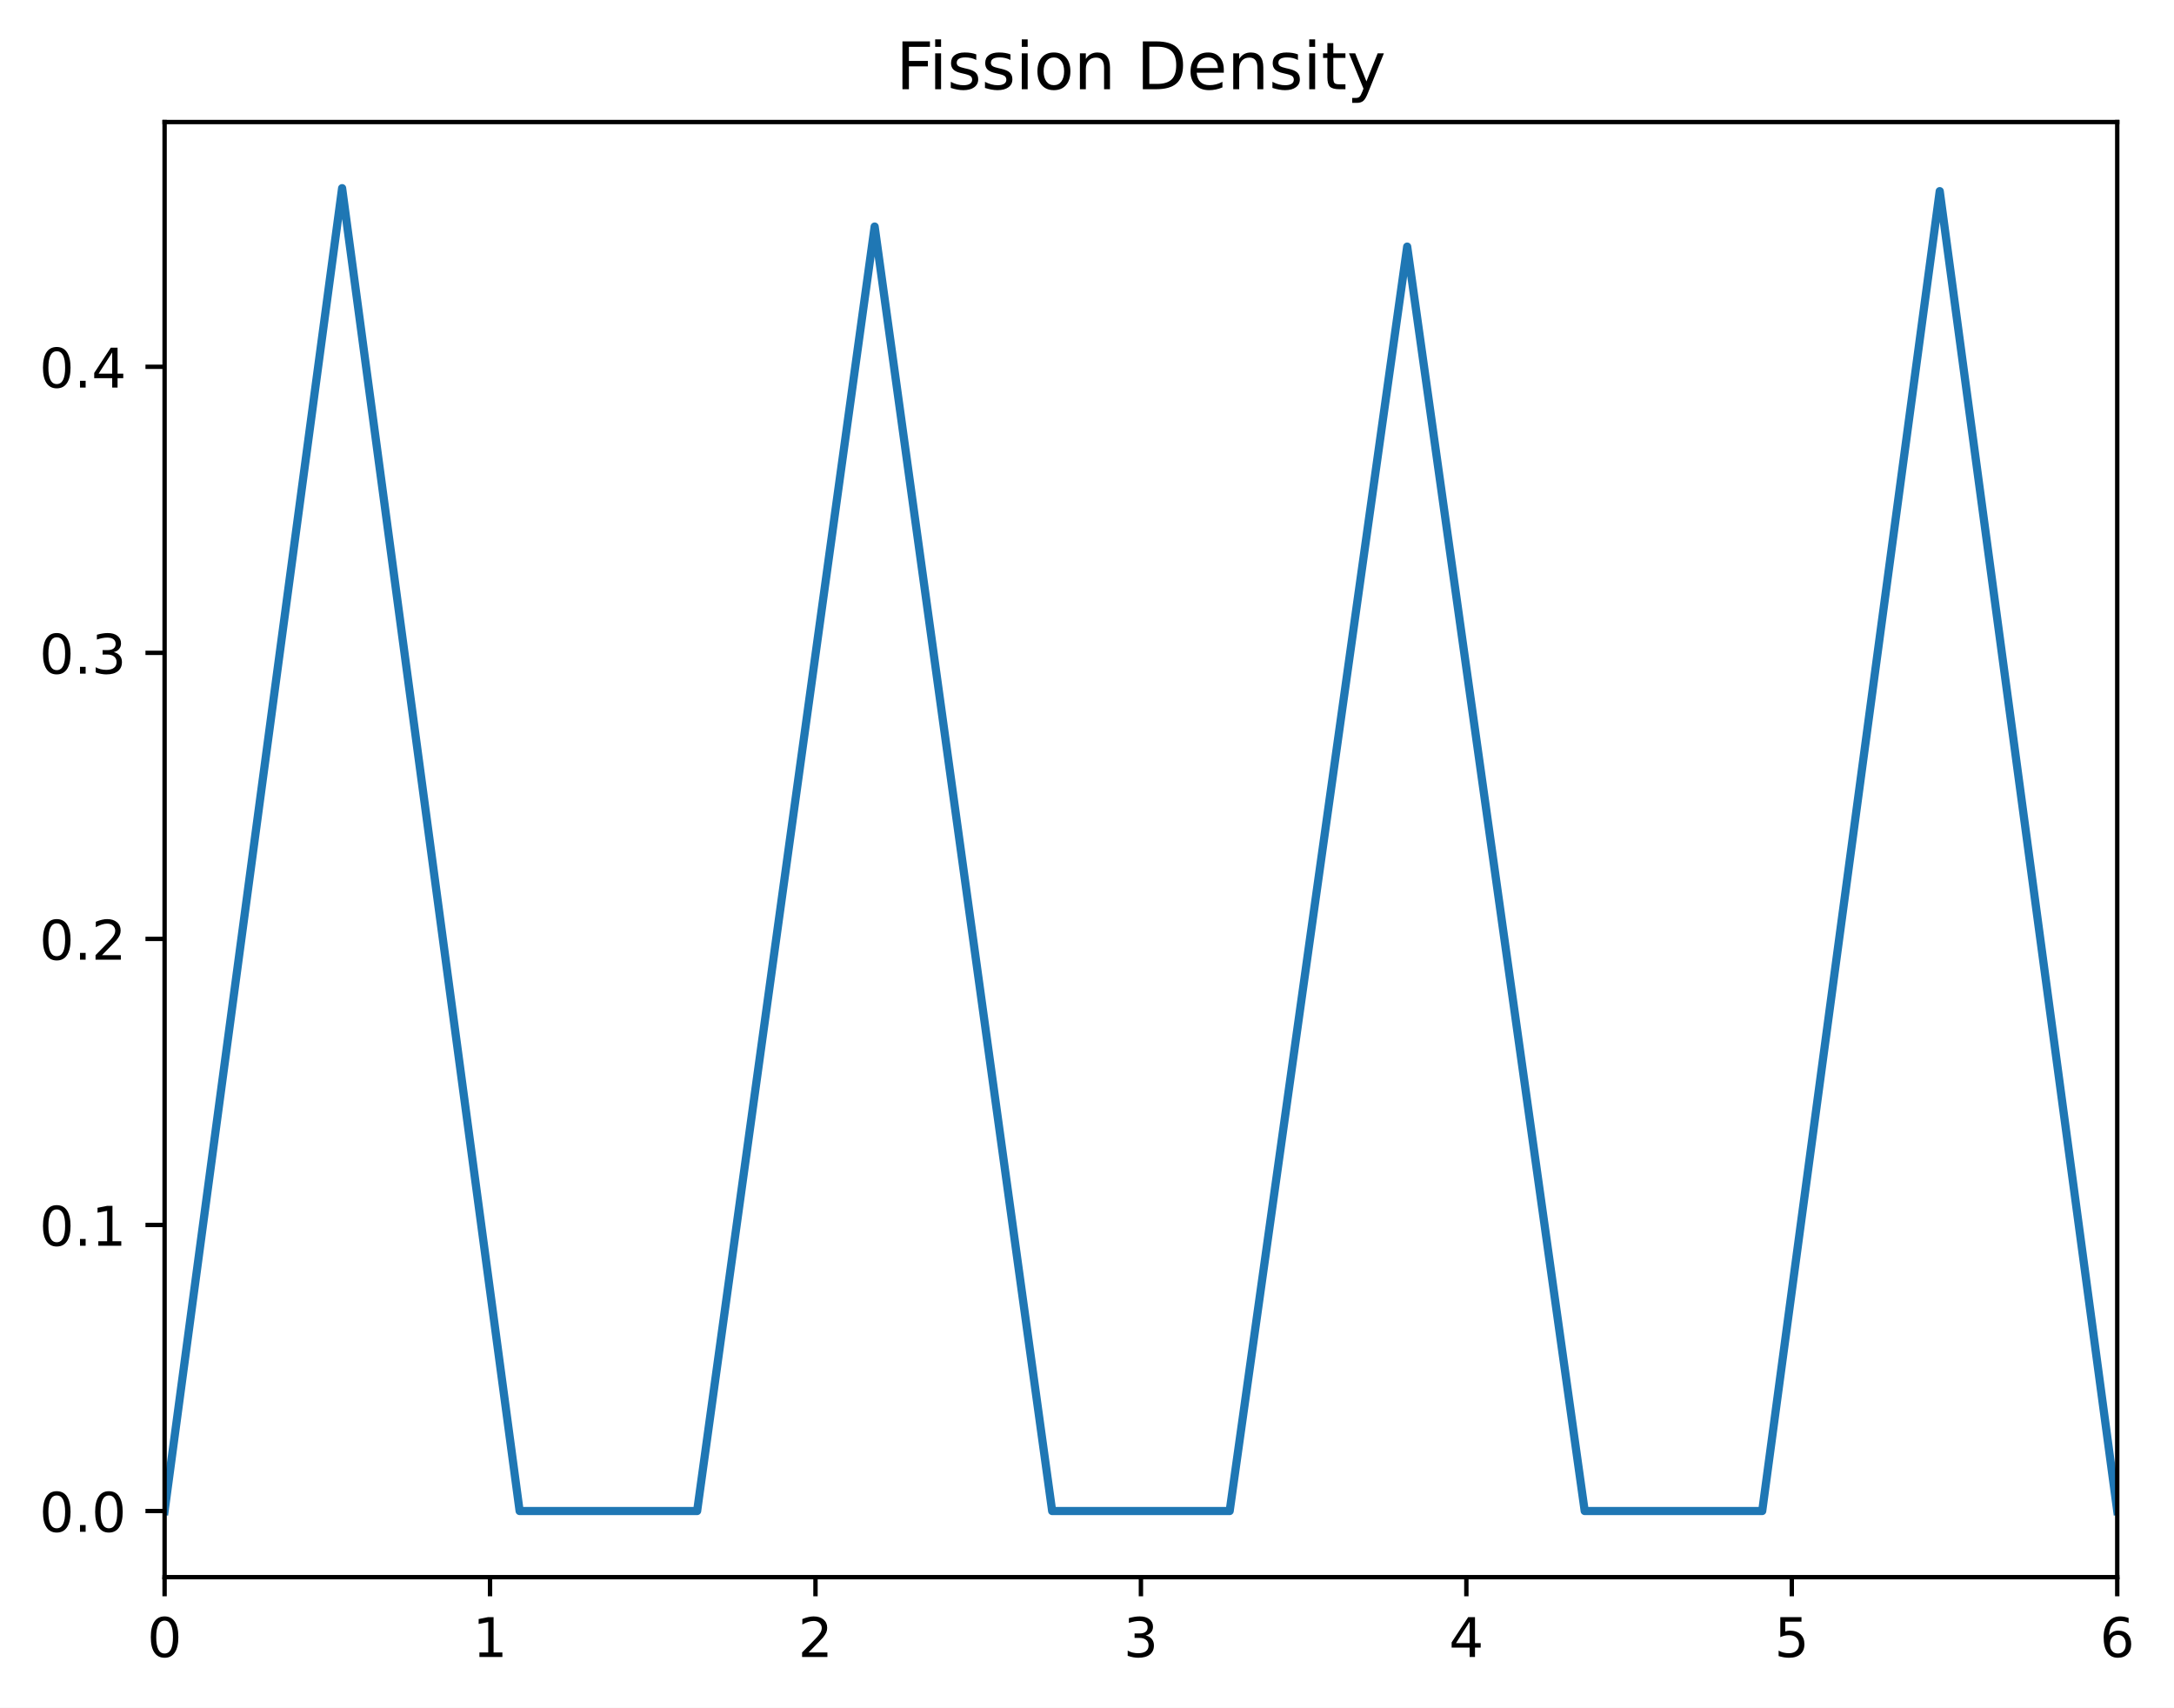
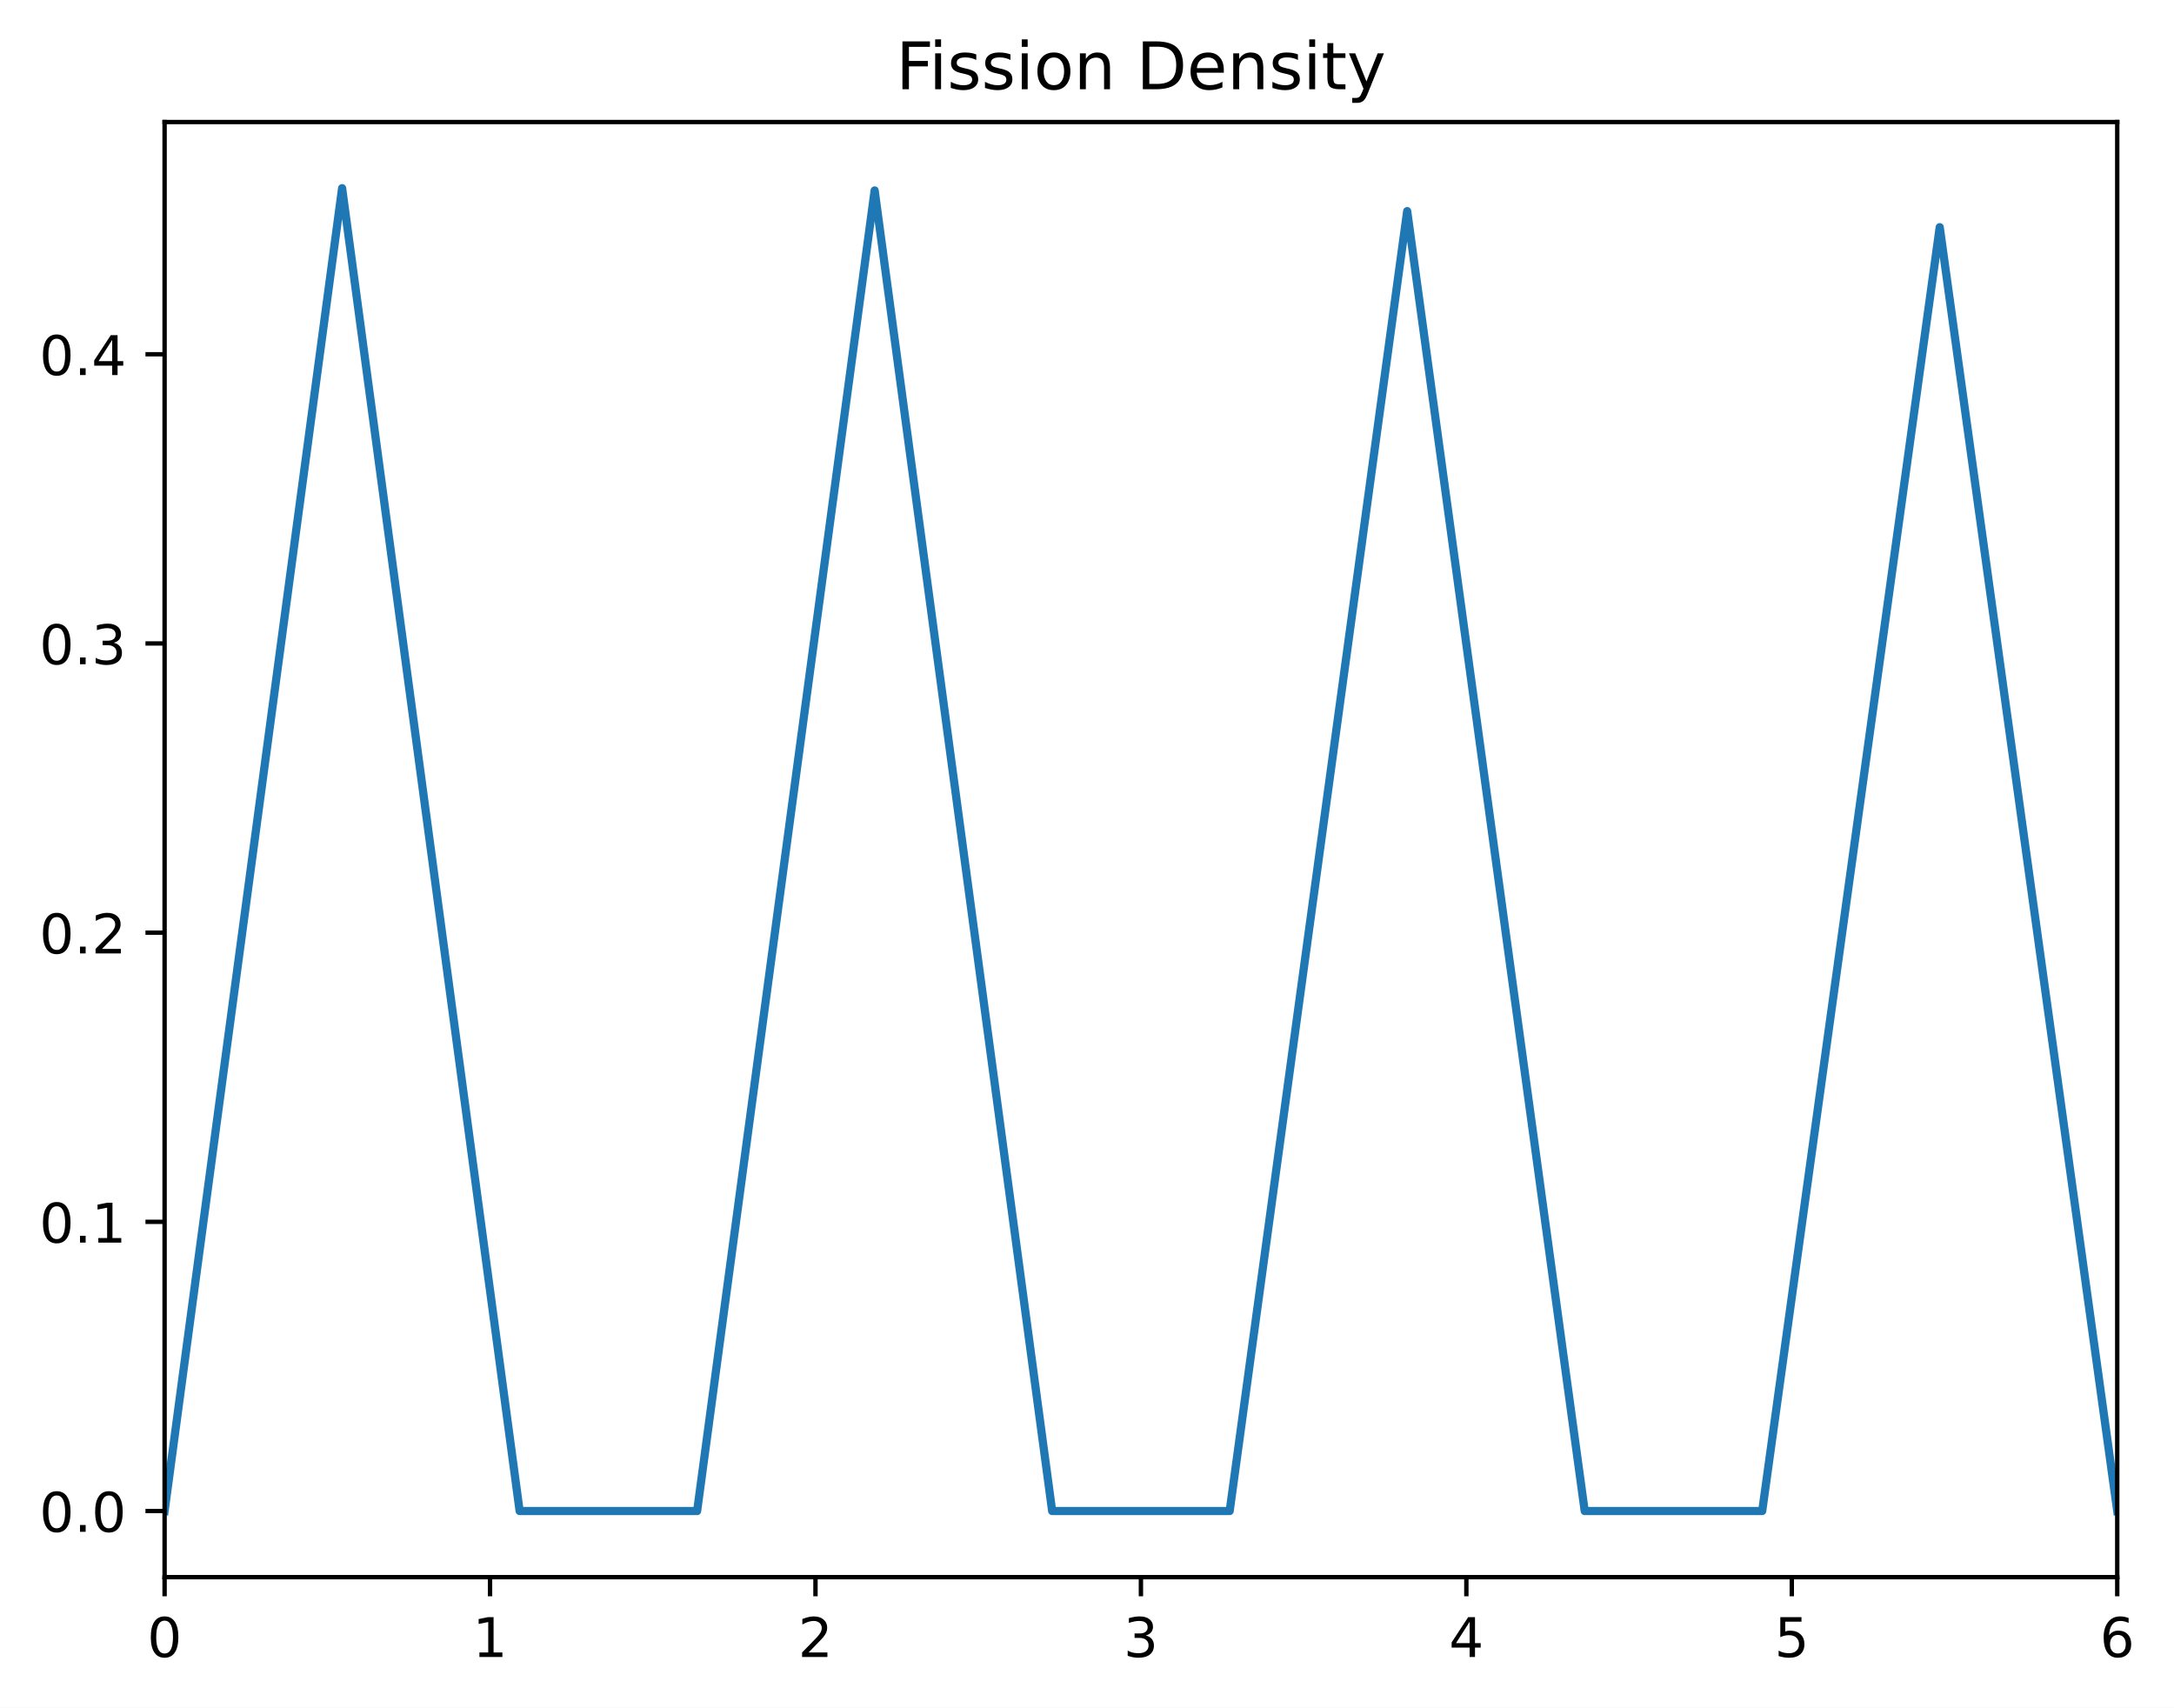
<svg xmlns="http://www.w3.org/2000/svg" xmlns:xlink="http://www.w3.org/1999/xlink" width="397.604pt" height="312.308pt" viewBox="0 0 397.604 312.308" version="1.1">
  <defs>
    <style type="text/css">*{stroke-linejoin: round; stroke-linecap: butt}</style>
  </defs>
  <g id="figure_1">
    <g id="patch_1">
      <path d="M 0 312.308  L 397.604 312.308  L 397.604 0  L 0 0  z " style="fill: #ffffff" />
    </g>
    <g id="axes_1">
      <g id="patch_2">
        <path d="M 30.103 288.43  L 387.223 288.43  L 387.223 22.318  L 30.103 22.318  z " style="fill: #ffffff" />
      </g>
      <g id="matplotlib.axis_1">
        <g id="xtick_1">
          <g id="line2d_1">
            <defs>
-               <path id="m2e1d629ce9" d="M 0 0  L 0 3.5  " style="stroke: #000000; stroke-width: 0.8" />
+               <path id="m948806392f" d="M 0 0  L 0 3.5  " style="stroke: #000000; stroke-width: 0.8" />
            </defs>
            <g>
-               <use xlink:href="#m2e1d629ce9" x="30.103" y="288.43" style="stroke: #000000; stroke-width: 0.8" />
+               <use xlink:href="#m948806392f" x="30.103" y="288.43" style="stroke: #000000; stroke-width: 0.8" />
            </g>
          </g>
          <g id="text_1">
            <g transform="translate(26.92188 303.0286) scale(0.1 -0.1)">
              <defs>
                <path id="DejaVuSans-30" d="M 2034 4250  Q 1547 4250 1301 3770  Q 1056 3291 1056 2328  Q 1056 1369 1301 889  Q 1547 409 2034 409  Q 2525 409 2770 889  Q 3016 1369 3016 2328  Q 3016 3291 2770 3770  Q 2525 4250 2034 4250  z M 2034 4750  Q 2819 4750 3233 4129  Q 3647 3509 3647 2328  Q 3647 1150 3233 529  Q 2819 -91 2034 -91  Q 1250 -91 836 529  Q 422 1150 422 2328  Q 422 3509 836 4129  Q 1250 4750 2034 4750  z " transform="scale(0.015625)" />
              </defs>
              <use xlink:href="#DejaVuSans-30" />
            </g>
          </g>
        </g>
        <g id="xtick_2">
          <g id="line2d_2">
            <g>
-               <use xlink:href="#m2e1d629ce9" x="89.623" y="288.43" style="stroke: #000000; stroke-width: 0.8" />
+               <use xlink:href="#m948806392f" x="89.623" y="288.43" style="stroke: #000000; stroke-width: 0.8" />
            </g>
          </g>
          <g id="text_2">
            <g transform="translate(86.44187 303.0286) scale(0.1 -0.1)">
              <defs>
                <path id="DejaVuSans-31" d="M 794 531  L 1825 531  L 1825 4091  L 703 3866  L 703 4441  L 1819 4666  L 2450 4666  L 2450 531  L 3481 531  L 3481 0  L 794 0  L 794 531  z " transform="scale(0.015625)" />
              </defs>
              <use xlink:href="#DejaVuSans-31" />
            </g>
          </g>
        </g>
        <g id="xtick_3">
          <g id="line2d_3">
            <g>
-               <use xlink:href="#m2e1d629ce9" x="149.143" y="288.43" style="stroke: #000000; stroke-width: 0.8" />
+               <use xlink:href="#m948806392f" x="149.143" y="288.43" style="stroke: #000000; stroke-width: 0.8" />
            </g>
          </g>
          <g id="text_3">
            <g transform="translate(145.9619 303.0286) scale(0.1 -0.1)">
              <defs>
                <path id="DejaVuSans-32" d="M 1228 531  L 3431 531  L 3431 0  L 469 0  L 469 531  Q 828 903 1448 1529  Q 2069 2156 2228 2338  Q 2531 2678 2651 2914  Q 2772 3150 2772 3378  Q 2772 3750 2511 3984  Q 2250 4219 1831 4219  Q 1534 4219 1204 4116  Q 875 4013 500 3803  L 500 4441  Q 881 4594 1212 4672  Q 1544 4750 1819 4750  Q 2544 4750 2975 4387  Q 3406 4025 3406 3419  Q 3406 3131 3298 2873  Q 3191 2616 2906 2266  Q 2828 2175 2409 1742  Q 1991 1309 1228 531  z " transform="scale(0.015625)" />
              </defs>
              <use xlink:href="#DejaVuSans-32" />
            </g>
          </g>
        </g>
        <g id="xtick_4">
          <g id="line2d_4">
            <g>
-               <use xlink:href="#m2e1d629ce9" x="208.663" y="288.43" style="stroke: #000000; stroke-width: 0.8" />
+               <use xlink:href="#m948806392f" x="208.663" y="288.43" style="stroke: #000000; stroke-width: 0.8" />
            </g>
          </g>
          <g id="text_4">
            <g transform="translate(205.4819 303.0286) scale(0.1 -0.1)">
              <defs>
                <path id="DejaVuSans-33" d="M 2597 2516  Q 3050 2419 3304 2112  Q 3559 1806 3559 1356  Q 3559 666 3084 287  Q 2609 -91 1734 -91  Q 1441 -91 1130 -33  Q 819 25 488 141  L 488 750  Q 750 597 1062 519  Q 1375 441 1716 441  Q 2309 441 2620 675  Q 2931 909 2931 1356  Q 2931 1769 2642 2001  Q 2353 2234 1838 2234  L 1294 2234  L 1294 2753  L 1863 2753  Q 2328 2753 2575 2939  Q 2822 3125 2822 3475  Q 2822 3834 2567 4026  Q 2313 4219 1838 4219  Q 1578 4219 1281 4162  Q 984 4106 628 3988  L 628 4550  Q 988 4650 1302 4700  Q 1616 4750 1894 4750  Q 2613 4750 3031 4423  Q 3450 4097 3450 3541  Q 3450 3153 3228 2886  Q 3006 2619 2597 2516  z " transform="scale(0.015625)" />
              </defs>
              <use xlink:href="#DejaVuSans-33" />
            </g>
          </g>
        </g>
        <g id="xtick_5">
          <g id="line2d_5">
            <g>
-               <use xlink:href="#m2e1d629ce9" x="268.183" y="288.43" style="stroke: #000000; stroke-width: 0.8" />
+               <use xlink:href="#m948806392f" x="268.183" y="288.43" style="stroke: #000000; stroke-width: 0.8" />
            </g>
          </g>
          <g id="text_5">
            <g transform="translate(265.0019 303.0286) scale(0.1 -0.1)">
              <defs>
                <path id="DejaVuSans-34" d="M 2419 4116  L 825 1625  L 2419 1625  L 2419 4116  z M 2253 4666  L 3047 4666  L 3047 1625  L 3713 1625  L 3713 1100  L 3047 1100  L 3047 0  L 2419 0  L 2419 1100  L 313 1100  L 313 1709  L 2253 4666  z " transform="scale(0.015625)" />
              </defs>
              <use xlink:href="#DejaVuSans-34" />
            </g>
          </g>
        </g>
        <g id="xtick_6">
          <g id="line2d_6">
            <g>
-               <use xlink:href="#m2e1d629ce9" x="327.703" y="288.43" style="stroke: #000000; stroke-width: 0.8" />
+               <use xlink:href="#m948806392f" x="327.703" y="288.43" style="stroke: #000000; stroke-width: 0.8" />
            </g>
          </g>
          <g id="text_6">
            <g transform="translate(324.5219 303.0286) scale(0.1 -0.1)">
              <defs>
                <path id="DejaVuSans-35" d="M 691 4666  L 3169 4666  L 3169 4134  L 1269 4134  L 1269 2991  Q 1406 3038 1543 3061  Q 1681 3084 1819 3084  Q 2600 3084 3056 2656  Q 3513 2228 3513 1497  Q 3513 744 3044 326  Q 2575 -91 1722 -91  Q 1428 -91 1123 -41  Q 819 9 494 109  L 494 744  Q 775 591 1075 516  Q 1375 441 1709 441  Q 2250 441 2565 725  Q 2881 1009 2881 1497  Q 2881 1984 2565 2268  Q 2250 2553 1709 2553  Q 1456 2553 1204 2497  Q 953 2441 691 2322  L 691 4666  z " transform="scale(0.015625)" />
              </defs>
              <use xlink:href="#DejaVuSans-35" />
            </g>
          </g>
        </g>
        <g id="xtick_7">
          <g id="line2d_7">
            <g>
-               <use xlink:href="#m2e1d629ce9" x="387.223" y="288.43" style="stroke: #000000; stroke-width: 0.8" />
+               <use xlink:href="#m948806392f" x="387.223" y="288.43" style="stroke: #000000; stroke-width: 0.8" />
            </g>
          </g>
          <g id="text_7">
            <g transform="translate(384.0419 303.0286) scale(0.1 -0.1)">
              <defs>
                <path id="DejaVuSans-36" d="M 2113 2584  Q 1688 2584 1439 2293  Q 1191 2003 1191 1497  Q 1191 994 1439 701  Q 1688 409 2113 409  Q 2538 409 2786 701  Q 3034 994 3034 1497  Q 3034 2003 2786 2293  Q 2538 2584 2113 2584  z M 3366 4563  L 3366 3988  Q 3128 4100 2886 4159  Q 2644 4219 2406 4219  Q 1781 4219 1451 3797  Q 1122 3375 1075 2522  Q 1259 2794 1537 2939  Q 1816 3084 2150 3084  Q 2853 3084 3261 2657  Q 3669 2231 3669 1497  Q 3669 778 3244 343  Q 2819 -91 2113 -91  Q 1303 -91 875 529  Q 447 1150 447 2328  Q 447 3434 972 4092  Q 1497 4750 2381 4750  Q 2619 4750 2861 4703  Q 3103 4656 3366 4563  z " transform="scale(0.015625)" />
              </defs>
              <use xlink:href="#DejaVuSans-36" />
            </g>
          </g>
        </g>
      </g>
      <g id="matplotlib.axis_2">
        <g id="ytick_1">
          <g id="line2d_8">
            <defs>
-               <path id="m0b824109f2" d="M 0 0  L -3.5 0  " style="stroke: #000000; stroke-width: 0.8" />
+               <path id="mc8d7536c25" d="M 0 0  L -3.5 0  " style="stroke: #000000; stroke-width: 0.8" />
            </defs>
            <g>
-               <use xlink:href="#m0b824109f2" x="30.103" y="276.334" style="stroke: #000000; stroke-width: 0.8" />
+               <use xlink:href="#mc8d7536c25" x="30.103" y="276.334" style="stroke: #000000; stroke-width: 0.8" />
            </g>
          </g>
          <g id="text_8">
            <g transform="translate(7.2 280.1333) scale(0.1 -0.1)">
              <defs>
                <path id="DejaVuSans-2e" d="M 684 794  L 1344 794  L 1344 0  L 684 0  L 684 794  z " transform="scale(0.015625)" />
              </defs>
              <use xlink:href="#DejaVuSans-30" />
              <use xlink:href="#DejaVuSans-2e" x="63.623" />
              <use xlink:href="#DejaVuSans-30" x="95.41" />
            </g>
          </g>
        </g>
        <g id="ytick_2">
          <g id="line2d_9">
            <g>
-               <use xlink:href="#m0b824109f2" x="30.103" y="224.021" style="stroke: #000000; stroke-width: 0.8" />
+               <use xlink:href="#mc8d7536c25" x="30.103" y="223.447" style="stroke: #000000; stroke-width: 0.8" />
            </g>
          </g>
          <g id="text_9">
-             <g transform="translate(7.2 227.8197) scale(0.1 -0.1)">
+             <g transform="translate(7.2 227.2467) scale(0.1 -0.1)">
              <use xlink:href="#DejaVuSans-30" />
              <use xlink:href="#DejaVuSans-2e" x="63.623" />
              <use xlink:href="#DejaVuSans-31" x="95.41" />
            </g>
          </g>
        </g>
        <g id="ytick_3">
          <g id="line2d_10">
            <g>
-               <use xlink:href="#m0b824109f2" x="30.103" y="171.707" style="stroke: #000000; stroke-width: 0.8" />
+               <use xlink:href="#mc8d7536c25" x="30.103" y="170.561" style="stroke: #000000; stroke-width: 0.8" />
            </g>
          </g>
          <g id="text_10">
-             <g transform="translate(7.2 175.5062) scale(0.1 -0.1)">
+             <g transform="translate(7.2 174.3601) scale(0.1 -0.1)">
              <use xlink:href="#DejaVuSans-30" />
              <use xlink:href="#DejaVuSans-2e" x="63.623" />
              <use xlink:href="#DejaVuSans-32" x="95.41" />
            </g>
          </g>
        </g>
        <g id="ytick_4">
          <g id="line2d_11">
            <g>
-               <use xlink:href="#m0b824109f2" x="30.103" y="119.393" style="stroke: #000000; stroke-width: 0.8" />
+               <use xlink:href="#mc8d7536c25" x="30.103" y="117.674" style="stroke: #000000; stroke-width: 0.8" />
            </g>
          </g>
          <g id="text_11">
-             <g transform="translate(7.2 123.1926) scale(0.1 -0.1)">
+             <g transform="translate(7.2 121.4734) scale(0.1 -0.1)">
              <use xlink:href="#DejaVuSans-30" />
              <use xlink:href="#DejaVuSans-2e" x="63.623" />
              <use xlink:href="#DejaVuSans-33" x="95.41" />
            </g>
          </g>
        </g>
        <g id="ytick_5">
          <g id="line2d_12">
            <g>
-               <use xlink:href="#m0b824109f2" x="30.103" y="67.08" style="stroke: #000000; stroke-width: 0.8" />
+               <use xlink:href="#mc8d7536c25" x="30.103" y="64.788" style="stroke: #000000; stroke-width: 0.8" />
            </g>
          </g>
          <g id="text_12">
-             <g transform="translate(7.2 70.87896) scale(0.1 -0.1)">
+             <g transform="translate(7.2 68.5868) scale(0.1 -0.1)">
              <use xlink:href="#DejaVuSans-30" />
              <use xlink:href="#DejaVuSans-2e" x="63.623" />
              <use xlink:href="#DejaVuSans-34" x="95.41" />
            </g>
          </g>
        </g>
      </g>
      <g id="line2d_13">
-         <path d="M 30.103 276.334  L 62.569 34.414  L 95.034 276.334  L 127.499 276.334  L 159.965 41.432  L 192.43 276.334  L 224.896 276.334  L 257.361 45.098  L 289.827 276.334  L 322.292 276.334  L 354.758 34.956  L 387.223 276.334  " clip-path="url(#p88264cafaa)" style="fill: none; stroke: #1f77b4; stroke-width: 1.5; stroke-linecap: square" />
+         <path d="M 30.103 276.334  L 62.569 34.414  L 95.034 276.334  L 127.499 276.334  L 159.965 34.829  L 192.43 276.334  L 224.896 276.334  L 257.361 38.609  L 289.827 276.334  L 322.292 276.334  L 354.758 41.546  L 387.223 276.334  " clip-path="url(#p7eb132c322)" style="fill: none; stroke: #1f77b4; stroke-width: 1.5; stroke-linecap: square" />
      </g>
      <g id="patch_3">
        <path d="M 30.103 288.43  L 30.103 22.318  " style="fill: none; stroke: #000000; stroke-width: 0.8; stroke-linejoin: miter; stroke-linecap: square" />
      </g>
      <g id="patch_4">
        <path d="M 387.223 288.43  L 387.223 22.318  " style="fill: none; stroke: #000000; stroke-width: 0.8; stroke-linejoin: miter; stroke-linecap: square" />
      </g>
      <g id="patch_5">
        <path d="M 30.103 288.43  L 387.223 288.43  " style="fill: none; stroke: #000000; stroke-width: 0.8; stroke-linejoin: miter; stroke-linecap: square" />
      </g>
      <g id="patch_6">
        <path d="M 30.103 22.318  L 387.223 22.318  " style="fill: none; stroke: #000000; stroke-width: 0.8; stroke-linejoin: miter; stroke-linecap: square" />
      </g>
      <g id="text_13">
        <g transform="translate(163.8713 16.31812) scale(0.12 -0.12)">
          <defs>
            <path id="DejaVuSans-46" d="M 628 4666  L 3309 4666  L 3309 4134  L 1259 4134  L 1259 2759  L 3109 2759  L 3109 2228  L 1259 2228  L 1259 0  L 628 0  L 628 4666  z " transform="scale(0.015625)" />
            <path id="DejaVuSans-69" d="M 603 3500  L 1178 3500  L 1178 0  L 603 0  L 603 3500  z M 603 4863  L 1178 4863  L 1178 4134  L 603 4134  L 603 4863  z " transform="scale(0.015625)" />
            <path id="DejaVuSans-73" d="M 2834 3397  L 2834 2853  Q 2591 2978 2328 3040  Q 2066 3103 1784 3103  Q 1356 3103 1142 2972  Q 928 2841 928 2578  Q 928 2378 1081 2264  Q 1234 2150 1697 2047  L 1894 2003  Q 2506 1872 2764 1633  Q 3022 1394 3022 966  Q 3022 478 2636 193  Q 2250 -91 1575 -91  Q 1294 -91 989 -36  Q 684 19 347 128  L 347 722  Q 666 556 975 473  Q 1284 391 1588 391  Q 1994 391 2212 530  Q 2431 669 2431 922  Q 2431 1156 2273 1281  Q 2116 1406 1581 1522  L 1381 1569  Q 847 1681 609 1914  Q 372 2147 372 2553  Q 372 3047 722 3315  Q 1072 3584 1716 3584  Q 2034 3584 2315 3537  Q 2597 3491 2834 3397  z " transform="scale(0.015625)" />
            <path id="DejaVuSans-6f" d="M 1959 3097  Q 1497 3097 1228 2736  Q 959 2375 959 1747  Q 959 1119 1226 758  Q 1494 397 1959 397  Q 2419 397 2687 759  Q 2956 1122 2956 1747  Q 2956 2369 2687 2733  Q 2419 3097 1959 3097  z M 1959 3584  Q 2709 3584 3137 3096  Q 3566 2609 3566 1747  Q 3566 888 3137 398  Q 2709 -91 1959 -91  Q 1206 -91 779 398  Q 353 888 353 1747  Q 353 2609 779 3096  Q 1206 3584 1959 3584  z " transform="scale(0.015625)" />
            <path id="DejaVuSans-6e" d="M 3513 2113  L 3513 0  L 2938 0  L 2938 2094  Q 2938 2591 2744 2837  Q 2550 3084 2163 3084  Q 1697 3084 1428 2787  Q 1159 2491 1159 1978  L 1159 0  L 581 0  L 581 3500  L 1159 3500  L 1159 2956  Q 1366 3272 1645 3428  Q 1925 3584 2291 3584  Q 2894 3584 3203 3211  Q 3513 2838 3513 2113  z " transform="scale(0.015625)" />
            <path id="DejaVuSans-20" transform="scale(0.015625)" />
            <path id="DejaVuSans-44" d="M 1259 4147  L 1259 519  L 2022 519  Q 2988 519 3436 956  Q 3884 1394 3884 2338  Q 3884 3275 3436 3711  Q 2988 4147 2022 4147  L 1259 4147  z M 628 4666  L 1925 4666  Q 3281 4666 3915 4102  Q 4550 3538 4550 2338  Q 4550 1131 3912 565  Q 3275 0 1925 0  L 628 0  L 628 4666  z " transform="scale(0.015625)" />
            <path id="DejaVuSans-65" d="M 3597 1894  L 3597 1613  L 953 1613  Q 991 1019 1311 708  Q 1631 397 2203 397  Q 2534 397 2845 478  Q 3156 559 3463 722  L 3463 178  Q 3153 47 2828 -22  Q 2503 -91 2169 -91  Q 1331 -91 842 396  Q 353 884 353 1716  Q 353 2575 817 3079  Q 1281 3584 2069 3584  Q 2775 3584 3186 3129  Q 3597 2675 3597 1894  z M 3022 2063  Q 3016 2534 2758 2815  Q 2500 3097 2075 3097  Q 1594 3097 1305 2825  Q 1016 2553 972 2059  L 3022 2063  z " transform="scale(0.015625)" />
            <path id="DejaVuSans-74" d="M 1172 4494  L 1172 3500  L 2356 3500  L 2356 3053  L 1172 3053  L 1172 1153  Q 1172 725 1289 603  Q 1406 481 1766 481  L 2356 481  L 2356 0  L 1766 0  Q 1100 0 847 248  Q 594 497 594 1153  L 594 3053  L 172 3053  L 172 3500  L 594 3500  L 594 4494  L 1172 4494  z " transform="scale(0.015625)" />
            <path id="DejaVuSans-79" d="M 2059 -325  Q 1816 -950 1584 -1140  Q 1353 -1331 966 -1331  L 506 -1331  L 506 -850  L 844 -850  Q 1081 -850 1212 -737  Q 1344 -625 1503 -206  L 1606 56  L 191 3500  L 800 3500  L 1894 763  L 2988 3500  L 3597 3500  L 2059 -325  z " transform="scale(0.015625)" />
          </defs>
          <use xlink:href="#DejaVuSans-46" />
          <use xlink:href="#DejaVuSans-69" x="50.27" />
          <use xlink:href="#DejaVuSans-73" x="78.053" />
          <use xlink:href="#DejaVuSans-73" x="130.152" />
          <use xlink:href="#DejaVuSans-69" x="182.252" />
          <use xlink:href="#DejaVuSans-6f" x="210.035" />
          <use xlink:href="#DejaVuSans-6e" x="271.217" />
          <use xlink:href="#DejaVuSans-20" x="334.596" />
          <use xlink:href="#DejaVuSans-44" x="366.383" />
          <use xlink:href="#DejaVuSans-65" x="443.385" />
          <use xlink:href="#DejaVuSans-6e" x="504.908" />
          <use xlink:href="#DejaVuSans-73" x="568.287" />
          <use xlink:href="#DejaVuSans-69" x="620.387" />
          <use xlink:href="#DejaVuSans-74" x="648.17" />
          <use xlink:href="#DejaVuSans-79" x="687.379" />
        </g>
      </g>
    </g>
  </g>
  <defs>
-     <clipPath id="p88264cafaa">
+     <clipPath id="p7eb132c322">
      <rect x="30.103" y="22.318" width="357.12" height="266.112" />
    </clipPath>
  </defs>
</svg>
